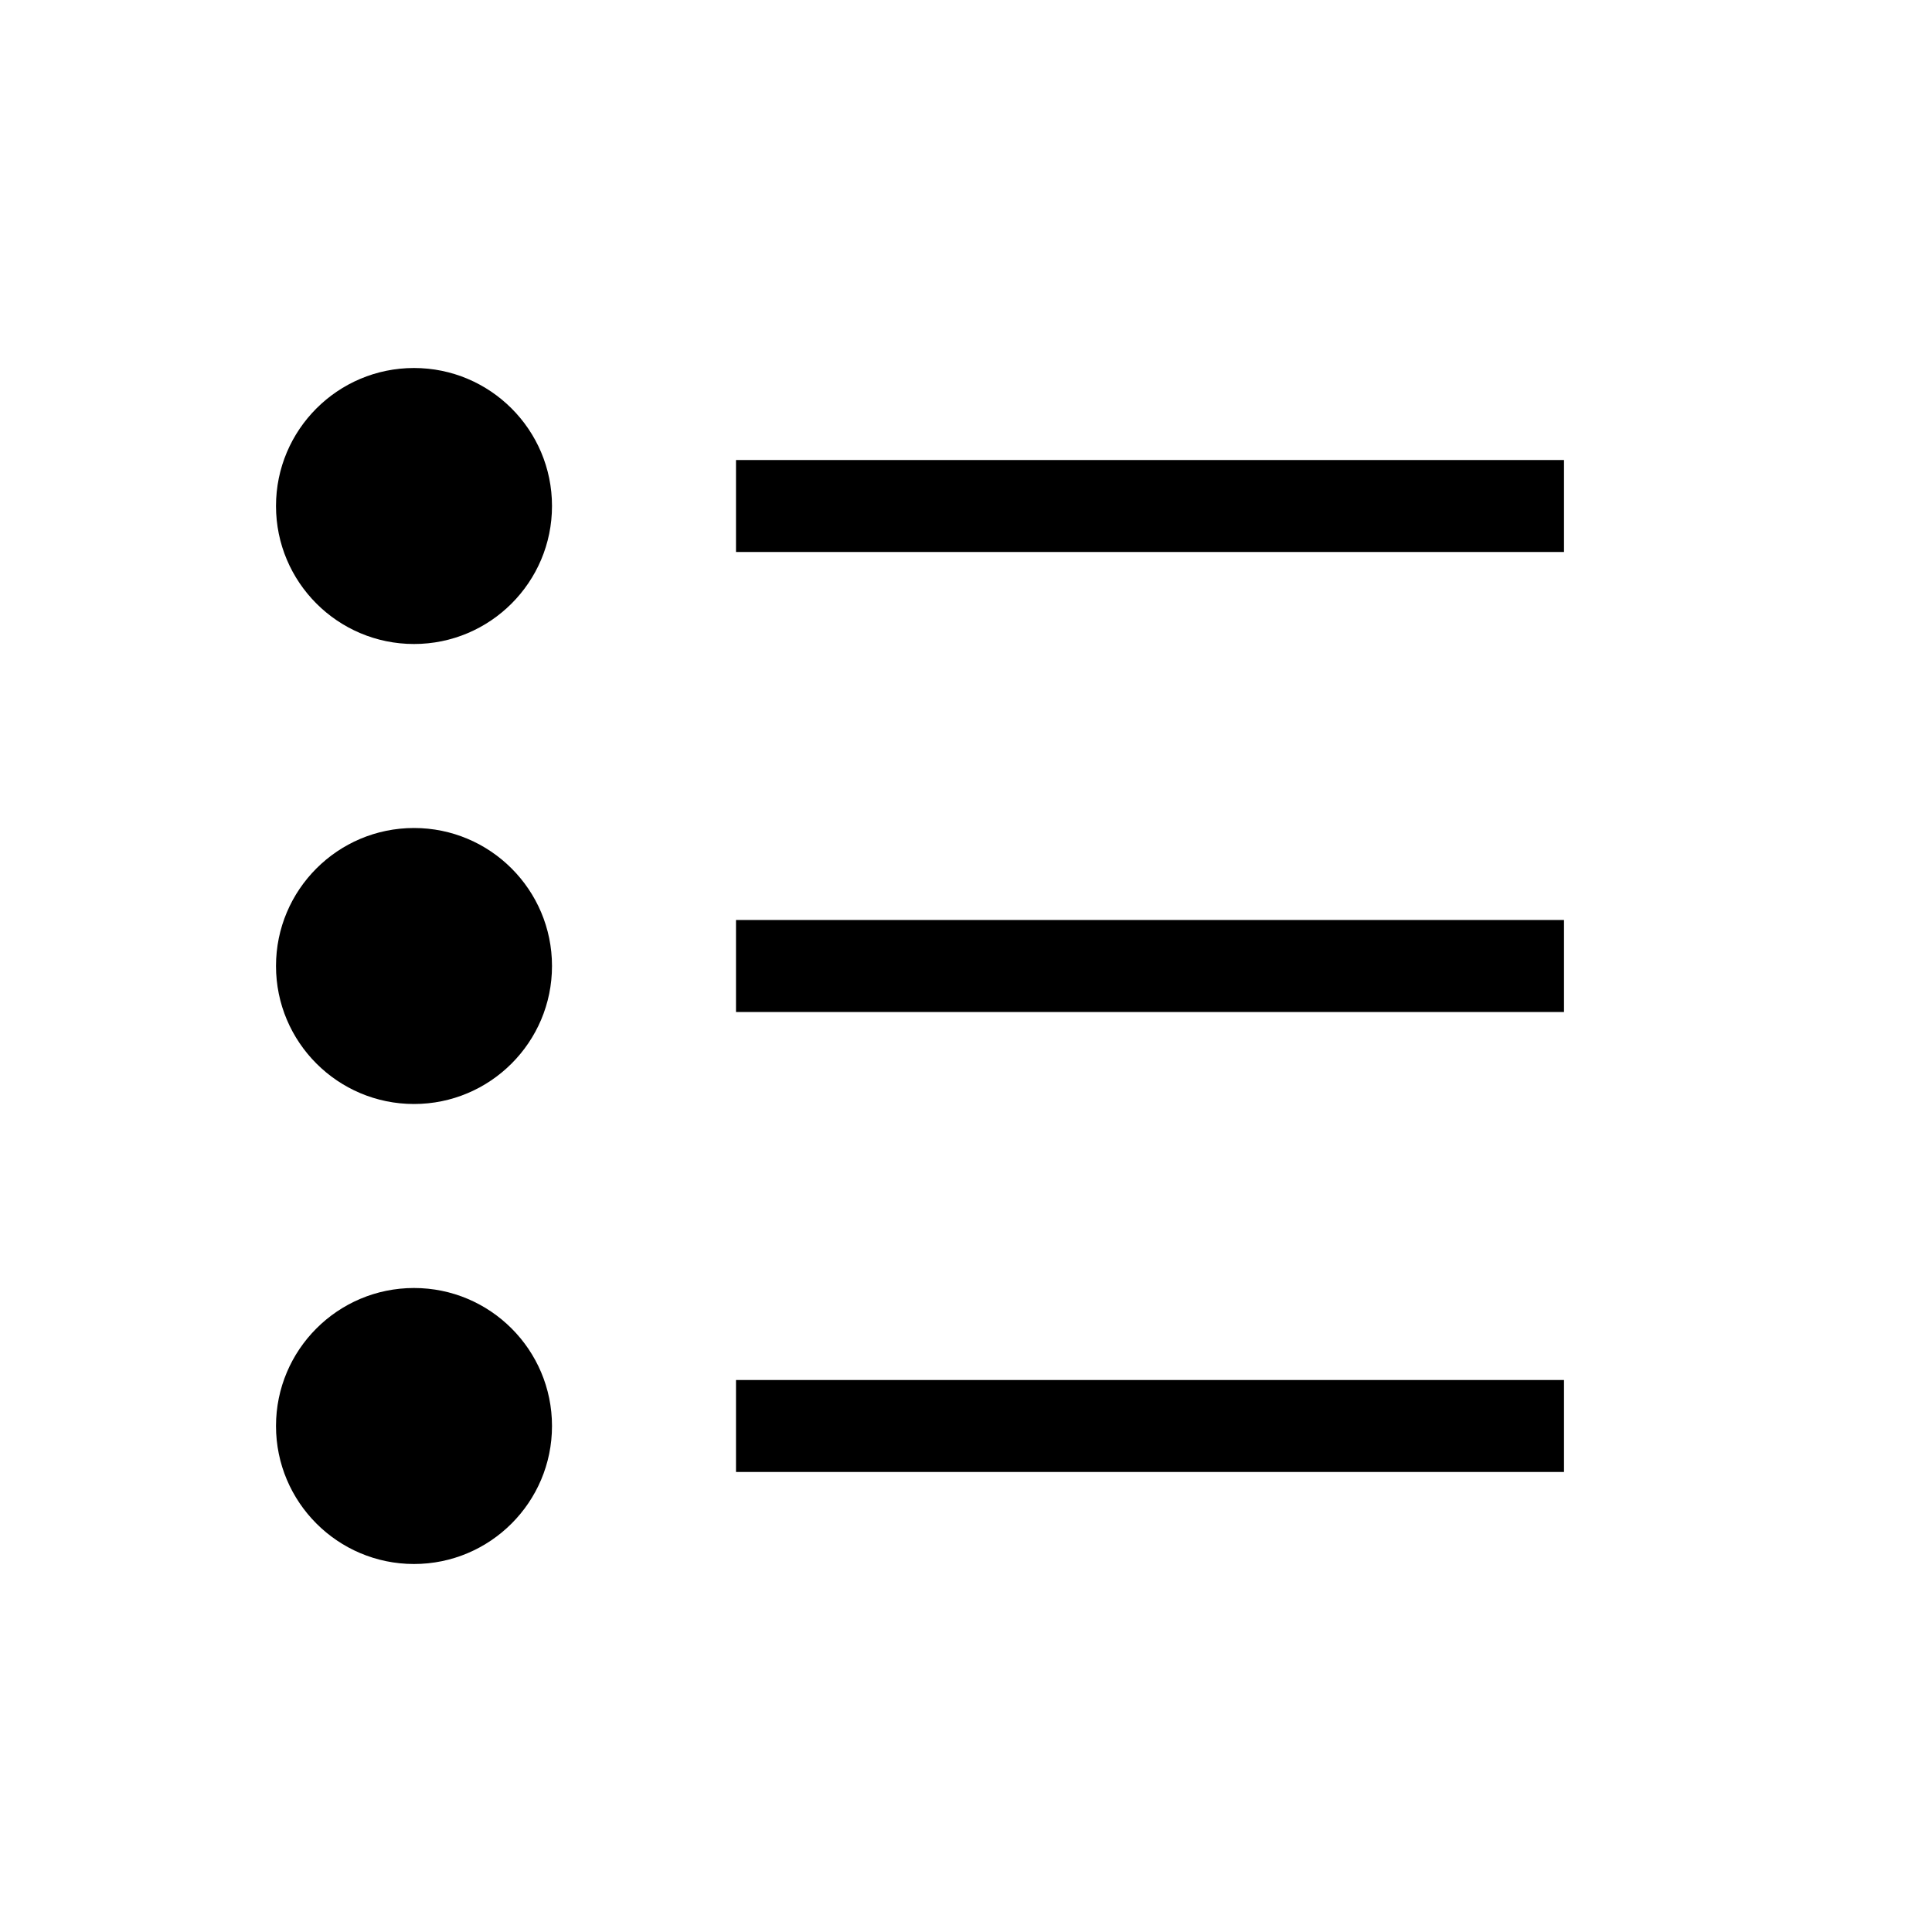
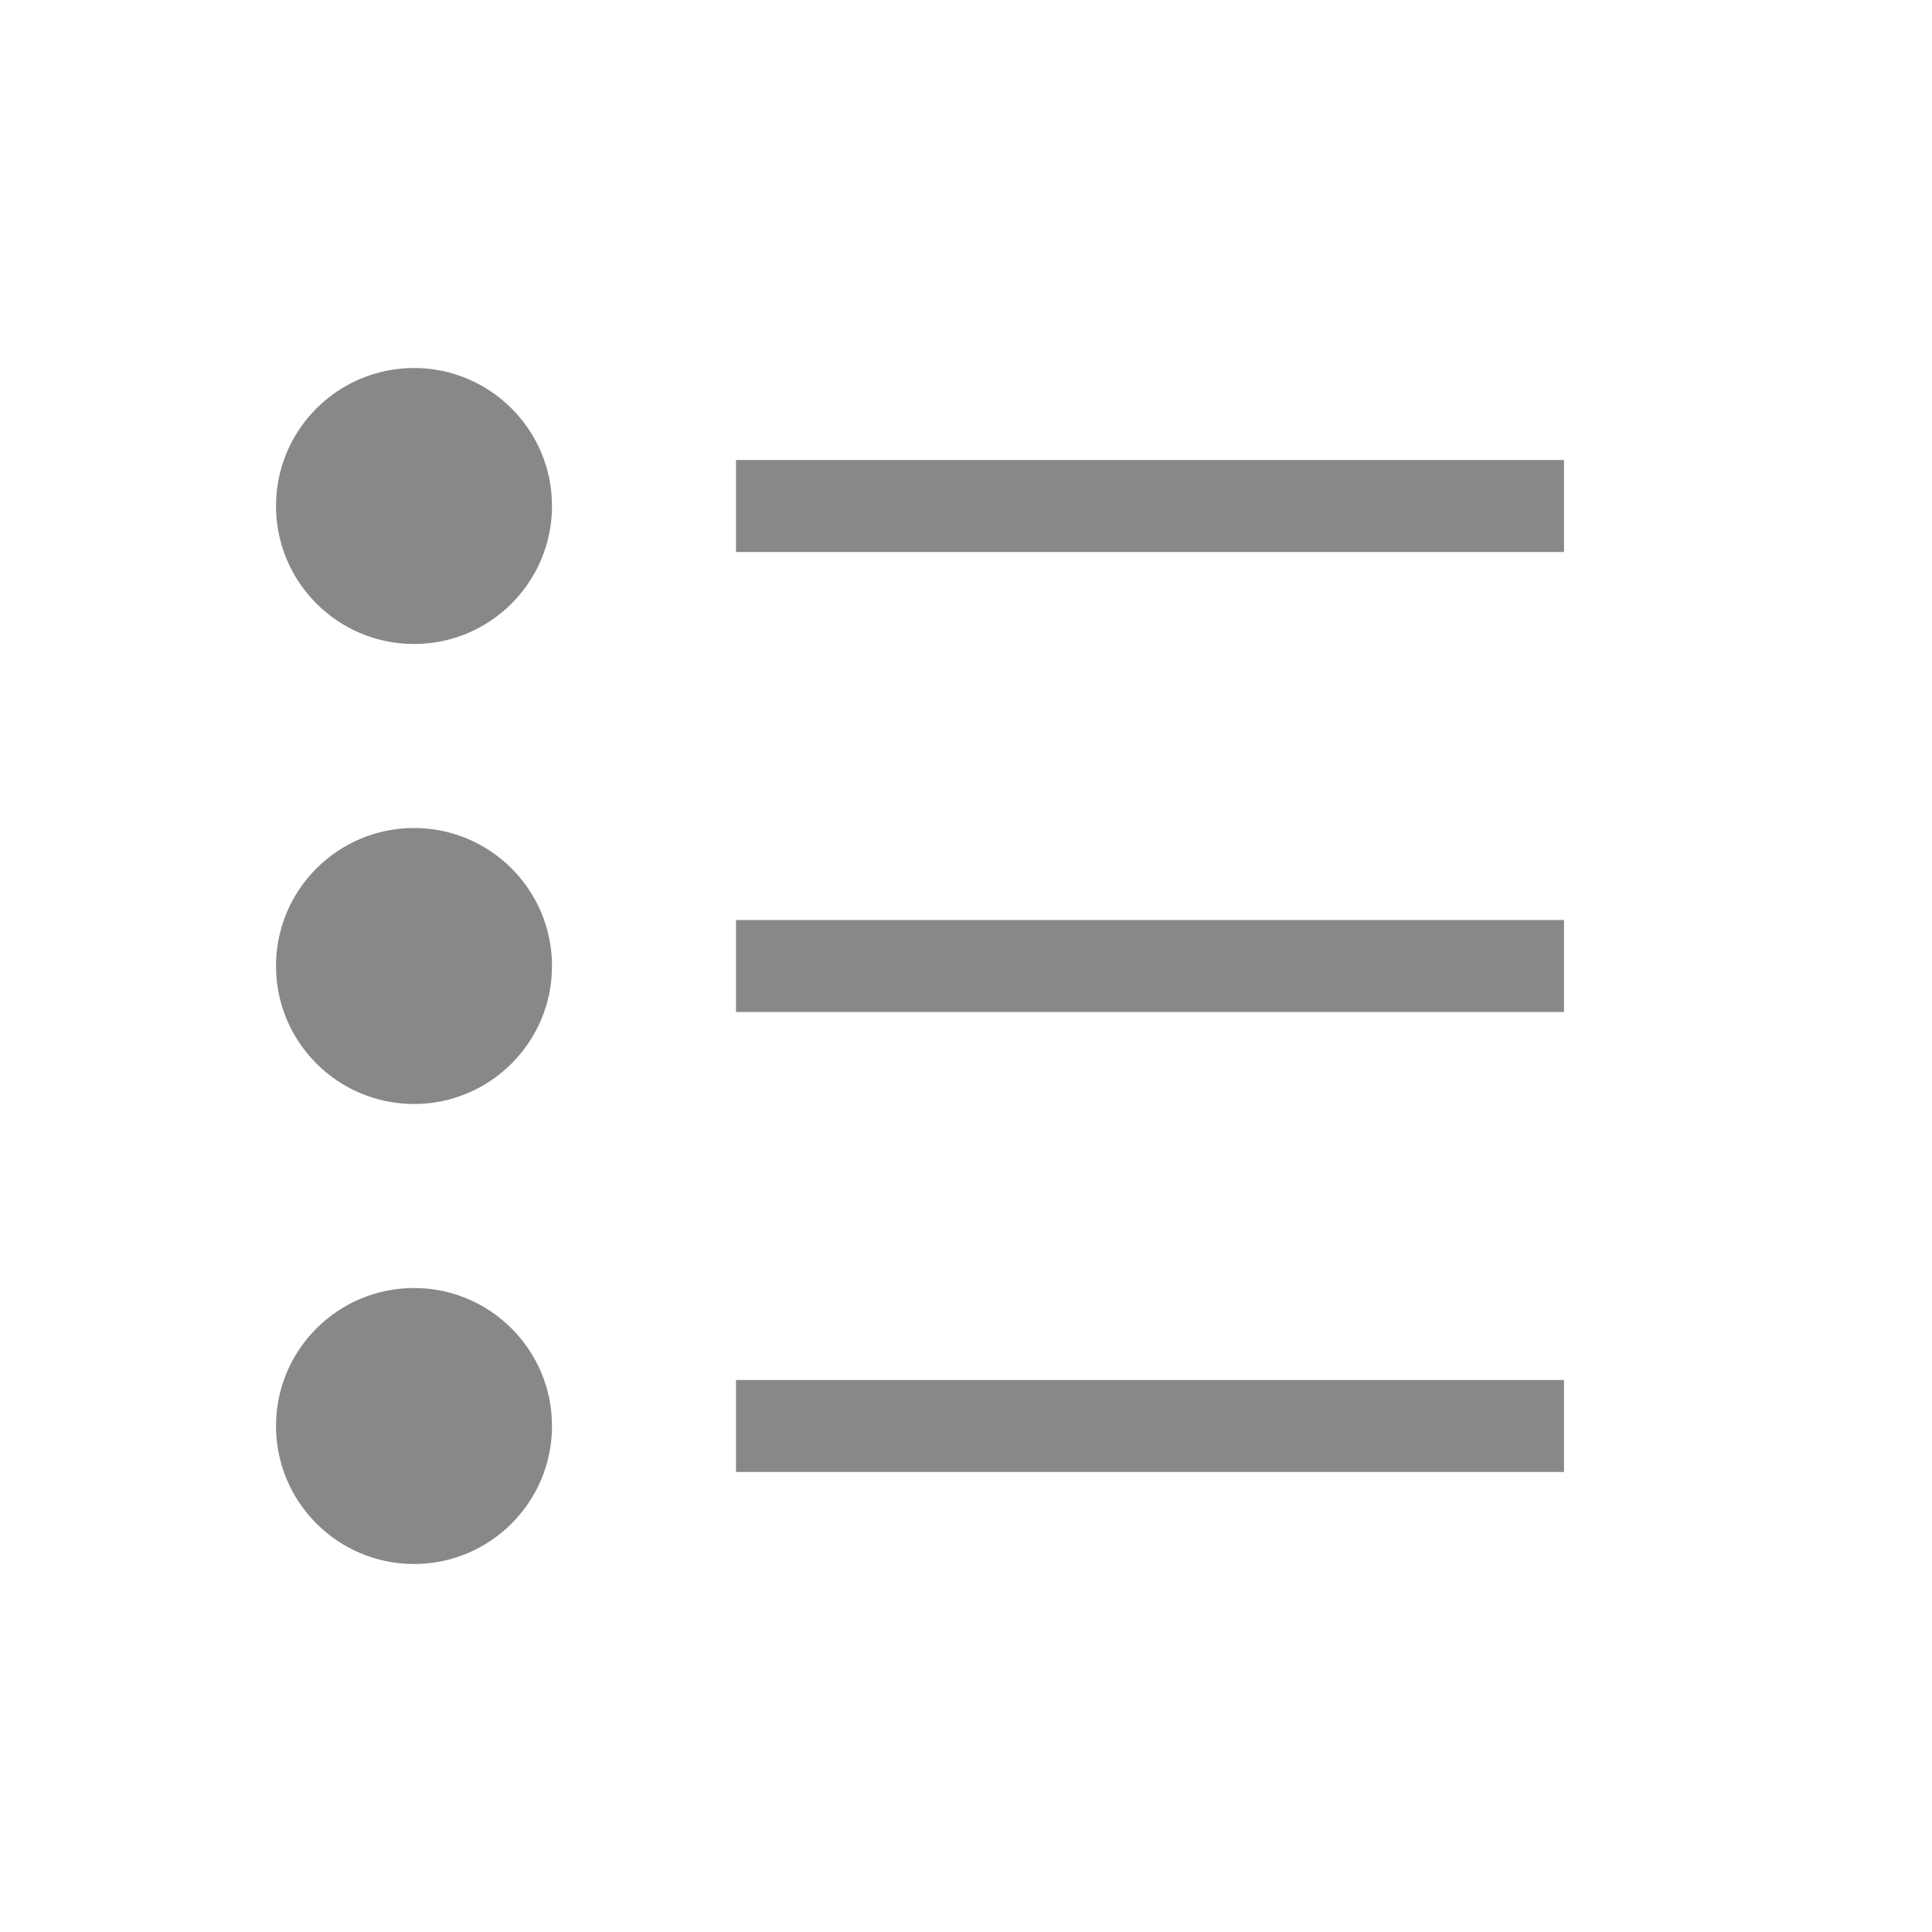
<svg xmlns="http://www.w3.org/2000/svg" version="1.1" x="0px" y="0px" width="21px" height="21px" viewBox="0 0 21 21" overflow="visible" enable-background="new 0 0 21 21" xml:space="preserve">
  <defs>
</defs>
-   <path d="M4.5,9C3.672,9,3,9.672,3,10.5S3.672,12,4.5,12S6,11.328,6,10.5S5.328,9,4.5,9z M4.5,4C3.672,4,3,4.672,3,5.5S3.672,7,4.5,7  S6,6.328,6,5.5S5.328,4,4.5,4z M4.5,14C3.672,14,3,14.672,3,15.5S3.672,17,4.5,17S6,16.328,6,15.5S5.328,14,4.5,14z M8,16h9v-1H8V16  z M8,11h9v-1H8V11z M8,5v1h9V5H8z" />
+   <path fill="#888" d="M4.5,9C3.672,9,3,9.672,3,10.5S3.672,12,4.5,12S6,11.328,6,10.5S5.328,9,4.5,9z M4.5,4C3.672,4,3,4.672,3,5.5S3.672,7,4.5,7  S6,6.328,6,5.5S5.328,4,4.5,4z M4.5,14C3.672,14,3,14.672,3,15.5S3.672,17,4.5,17S6,16.328,6,15.5S5.328,14,4.5,14z M8,16h9v-1H8V16  z M8,11h9v-1H8V11z M8,5v1h9V5H8z" />
  <rect opacity="0" fill="#4387FD" width="21" height="21" />
</svg>
